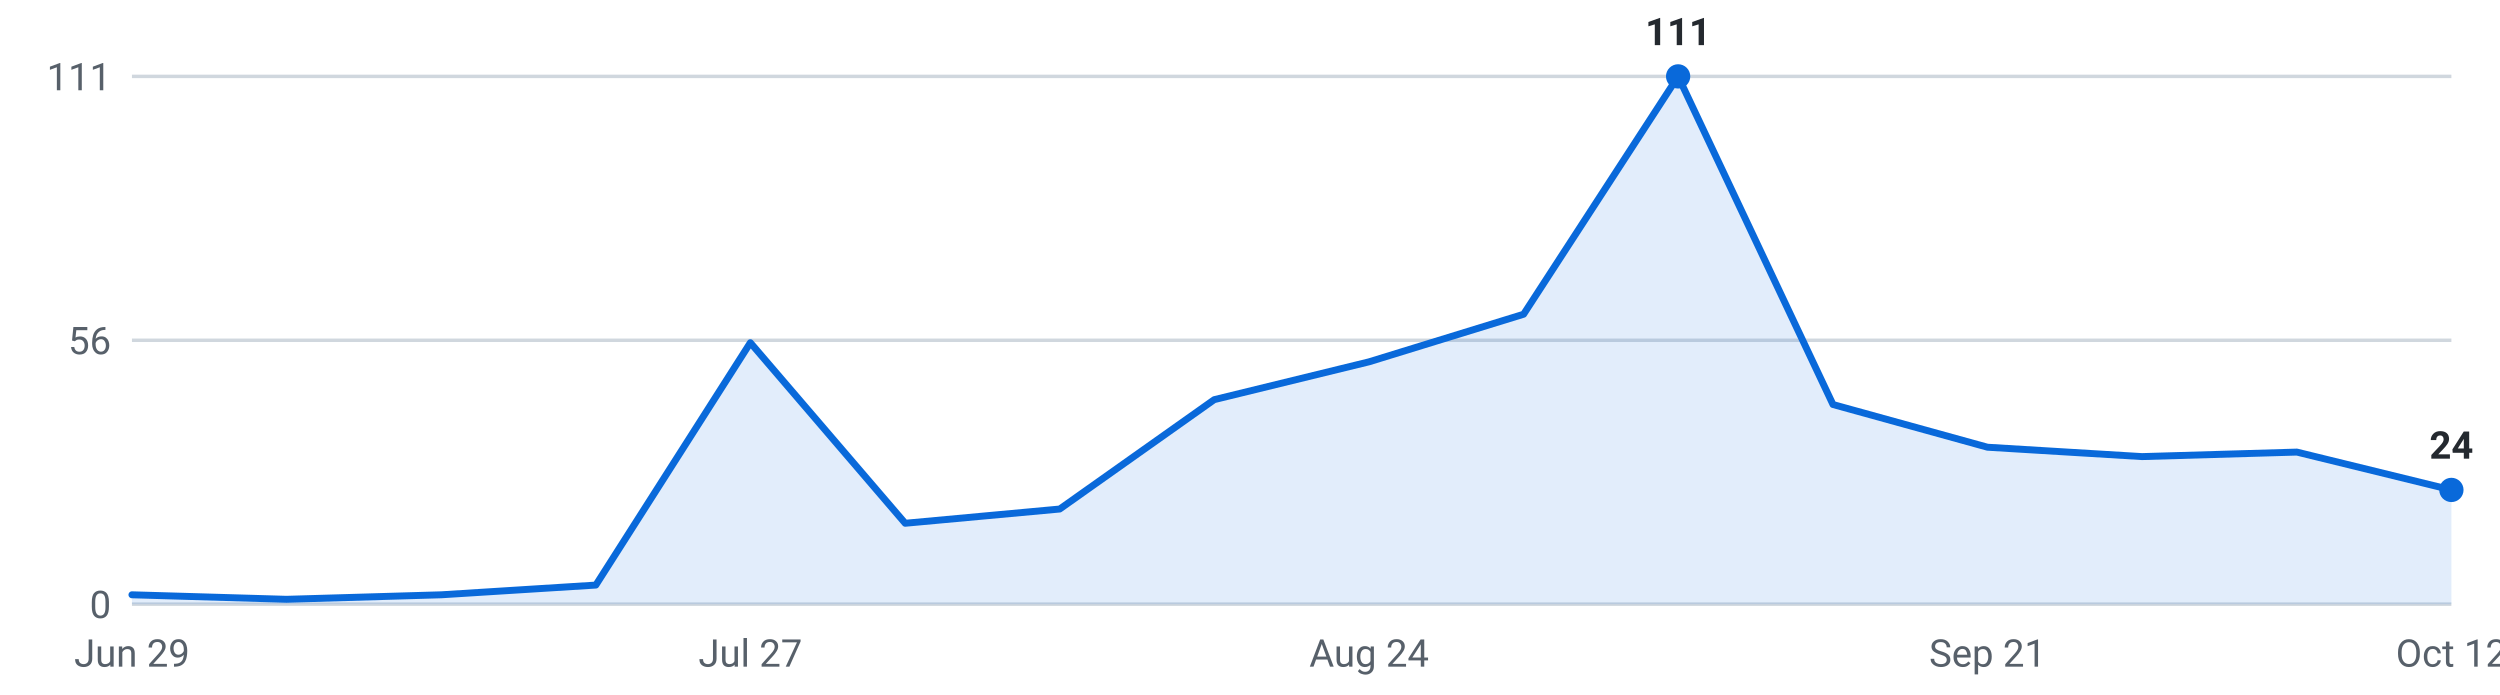
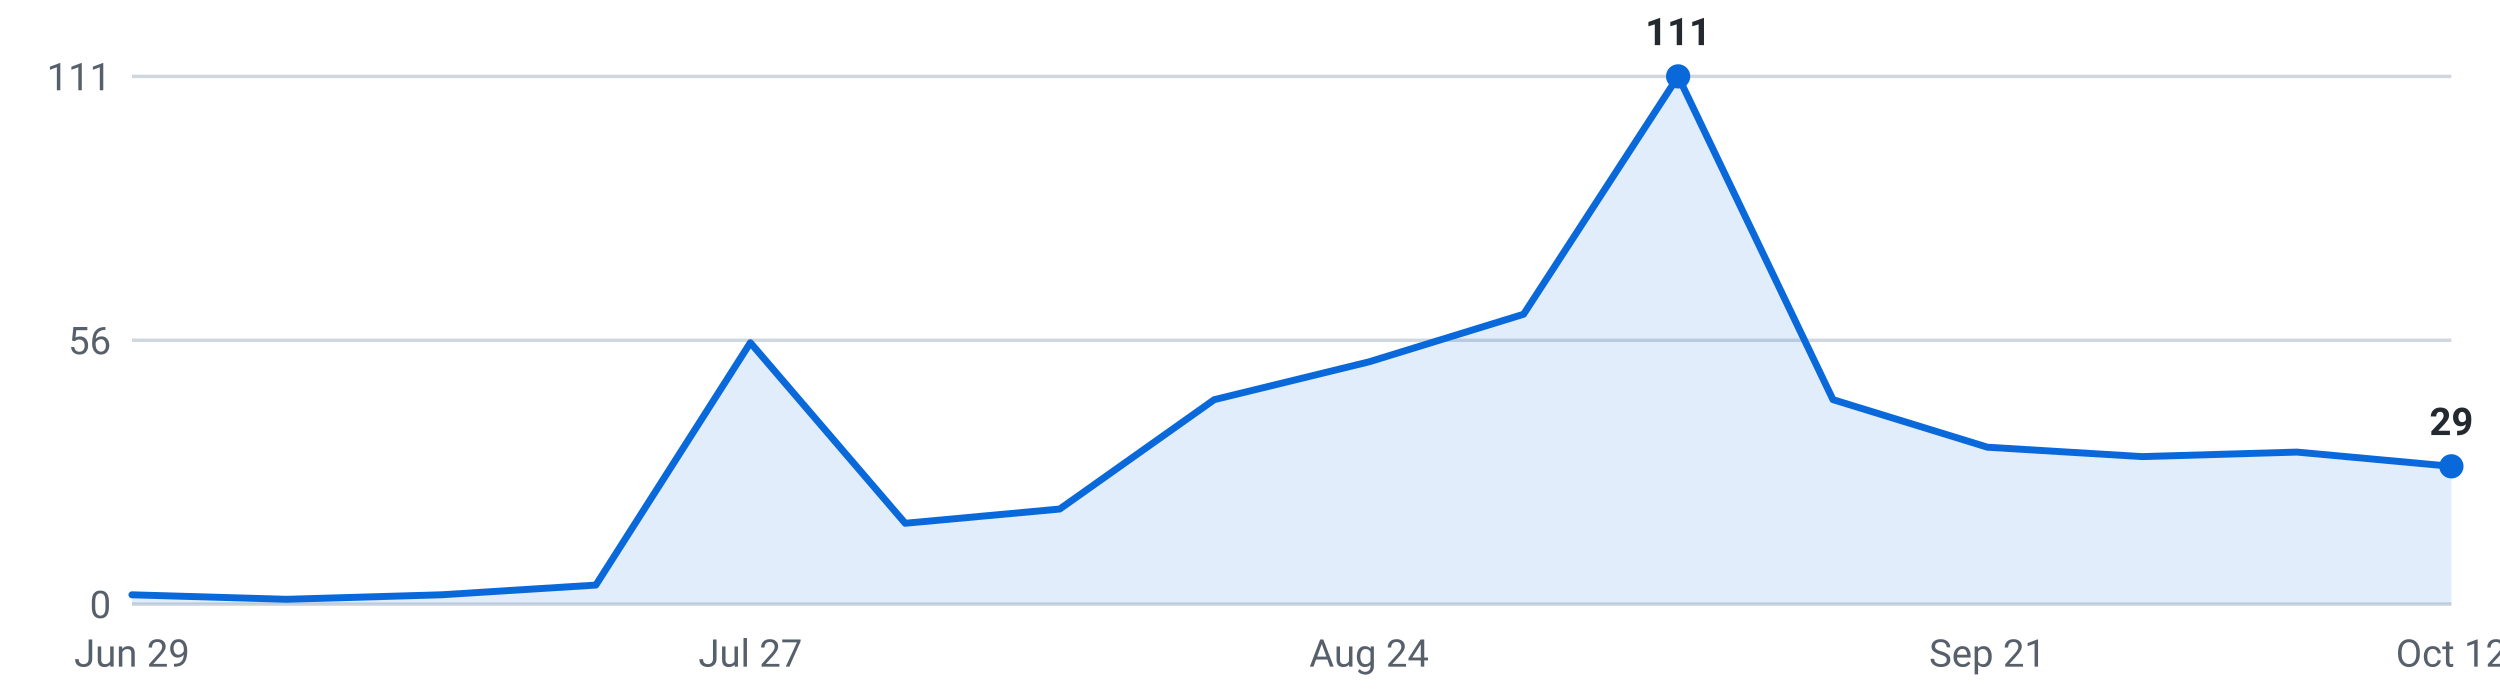
<svg xmlns="http://www.w3.org/2000/svg" viewBox="0 0 720 200" width="720" height="200" role="img" aria-label="Internships posted per week, last 16 weeks">
  <g font-family="-apple-system,Segoe UI,Roboto,sans-serif" font-size="11">
    <line x1="38" y1="174.0" x2="706" y2="174.0" stroke="#d0d7de" stroke-width="1" />
    <text x="32" y="178.0" text-anchor="end" fill="#57606a">0</text>
    <line x1="38" y1="98.0" x2="706" y2="98.0" stroke="#d0d7de" stroke-width="1" />
    <text x="32" y="102.0" text-anchor="end" fill="#57606a">56</text>
    <line x1="38" y1="22.0" x2="706" y2="22.0" stroke="#d0d7de" stroke-width="1" />
    <text x="32" y="26.0" text-anchor="end" fill="#57606a">111</text>
-     <path d="M38.0,174 L38.0,171.3 L82.5,172.6 L127.1,171.3 L171.6,168.5 L216.1,98.7 L260.7,150.7 L305.2,146.6 L349.7,115.1 L394.3,104.2 L438.8,90.5 L483.3,22.0 L527.9,116.5 L572.4,128.8 L616.9,131.5 L661.5,130.2 L706.0,141.1 L706.0,174 Z" fill="#0969da" fill-opacity="0.12" />
-     <polyline points="38.0,171.3 82.5,172.6 127.1,171.3 171.6,168.5 216.1,98.7 260.7,150.7 305.2,146.6 349.7,115.1 394.3,104.2 438.8,90.5 483.3,22.0 527.9,116.5 572.4,128.8 616.9,131.5 661.5,130.2 706.0,141.1" fill="none" stroke="#0969da" stroke-width="2" stroke-linejoin="round" stroke-linecap="round" />
+     <path d="M38.0,174 L38.0,171.3 L82.5,172.6 L127.1,171.3 L171.6,168.5 L216.1,98.7 L260.7,150.7 L305.2,146.6 L349.7,115.1 L394.3,104.2 L438.8,90.5 L483.3,22.0 L527.9,115.1 L572.4,128.8 L616.9,131.5 L661.5,130.2 L706.0,134.3 L706.0,174 Z" fill="#0969da" fill-opacity="0.12" />
+     <polyline points="38.0,171.3 82.5,172.6 127.1,171.3 171.6,168.5 216.1,98.7 260.7,150.7 305.2,146.6 349.7,115.1 394.3,104.2 438.8,90.5 483.3,22.0 527.9,115.1 572.4,128.8 616.9,131.5 661.5,130.2 706.0,134.3" fill="none" stroke="#0969da" stroke-width="2" stroke-linejoin="round" stroke-linecap="round" />
    <circle cx="483.3" cy="22.0" r="3.5" fill="#0969da" />
    <text x="483.3" y="13.0" text-anchor="middle" fill="#24292f" font-weight="600">111</text>
-     <circle cx="706.0" cy="141.1" r="3.5" fill="#0969da" />
-     <text x="706.0" y="132.1" text-anchor="middle" fill="#24292f" font-weight="600">24</text>
+     <circle cx="706.0" cy="134.3" r="3.5" fill="#0969da" />
+     <text x="706.0" y="125.3" text-anchor="middle" fill="#24292f" font-weight="600">29</text>
    <text x="38.0" y="192" text-anchor="middle" fill="#57606a">Jun 29</text>
    <text x="216.1" y="192" text-anchor="middle" fill="#57606a">Jul 27</text>
    <text x="394.3" y="192" text-anchor="middle" fill="#57606a">Aug 24</text>
    <text x="572.4" y="192" text-anchor="middle" fill="#57606a">Sep 21</text>
    <text x="706.0" y="192" text-anchor="middle" fill="#57606a">Oct 12</text>
  </g>
</svg>
